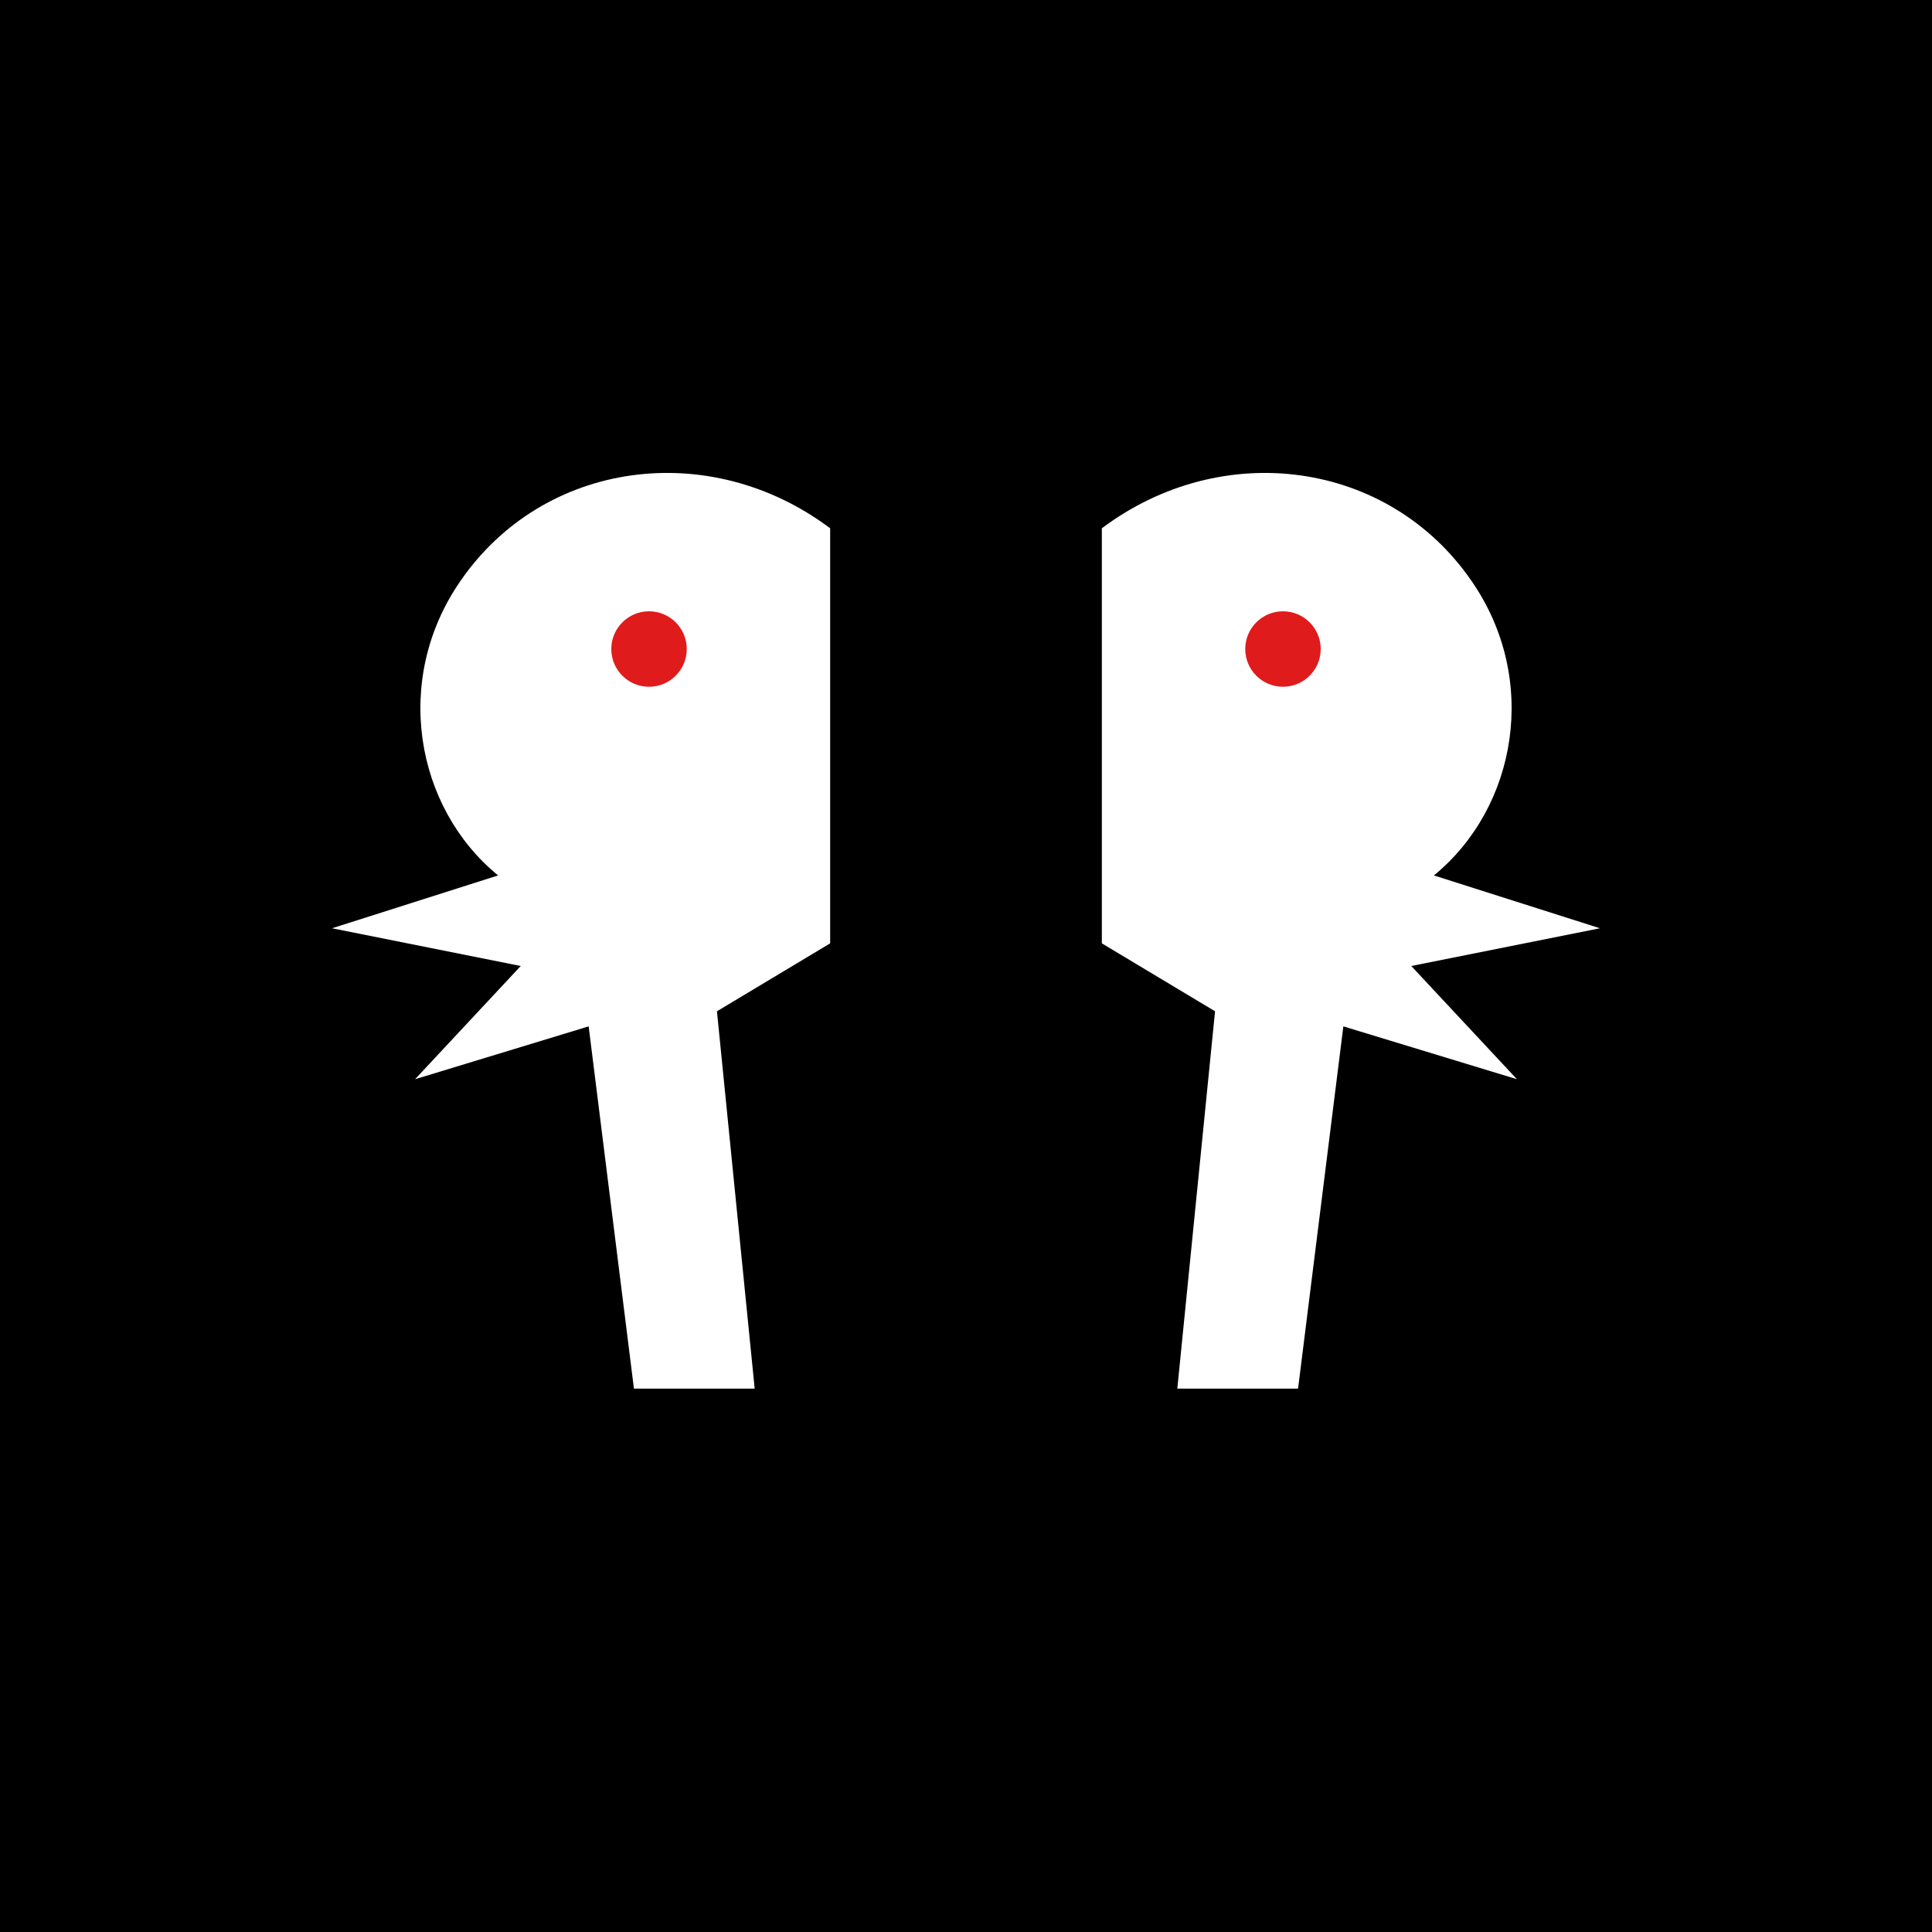
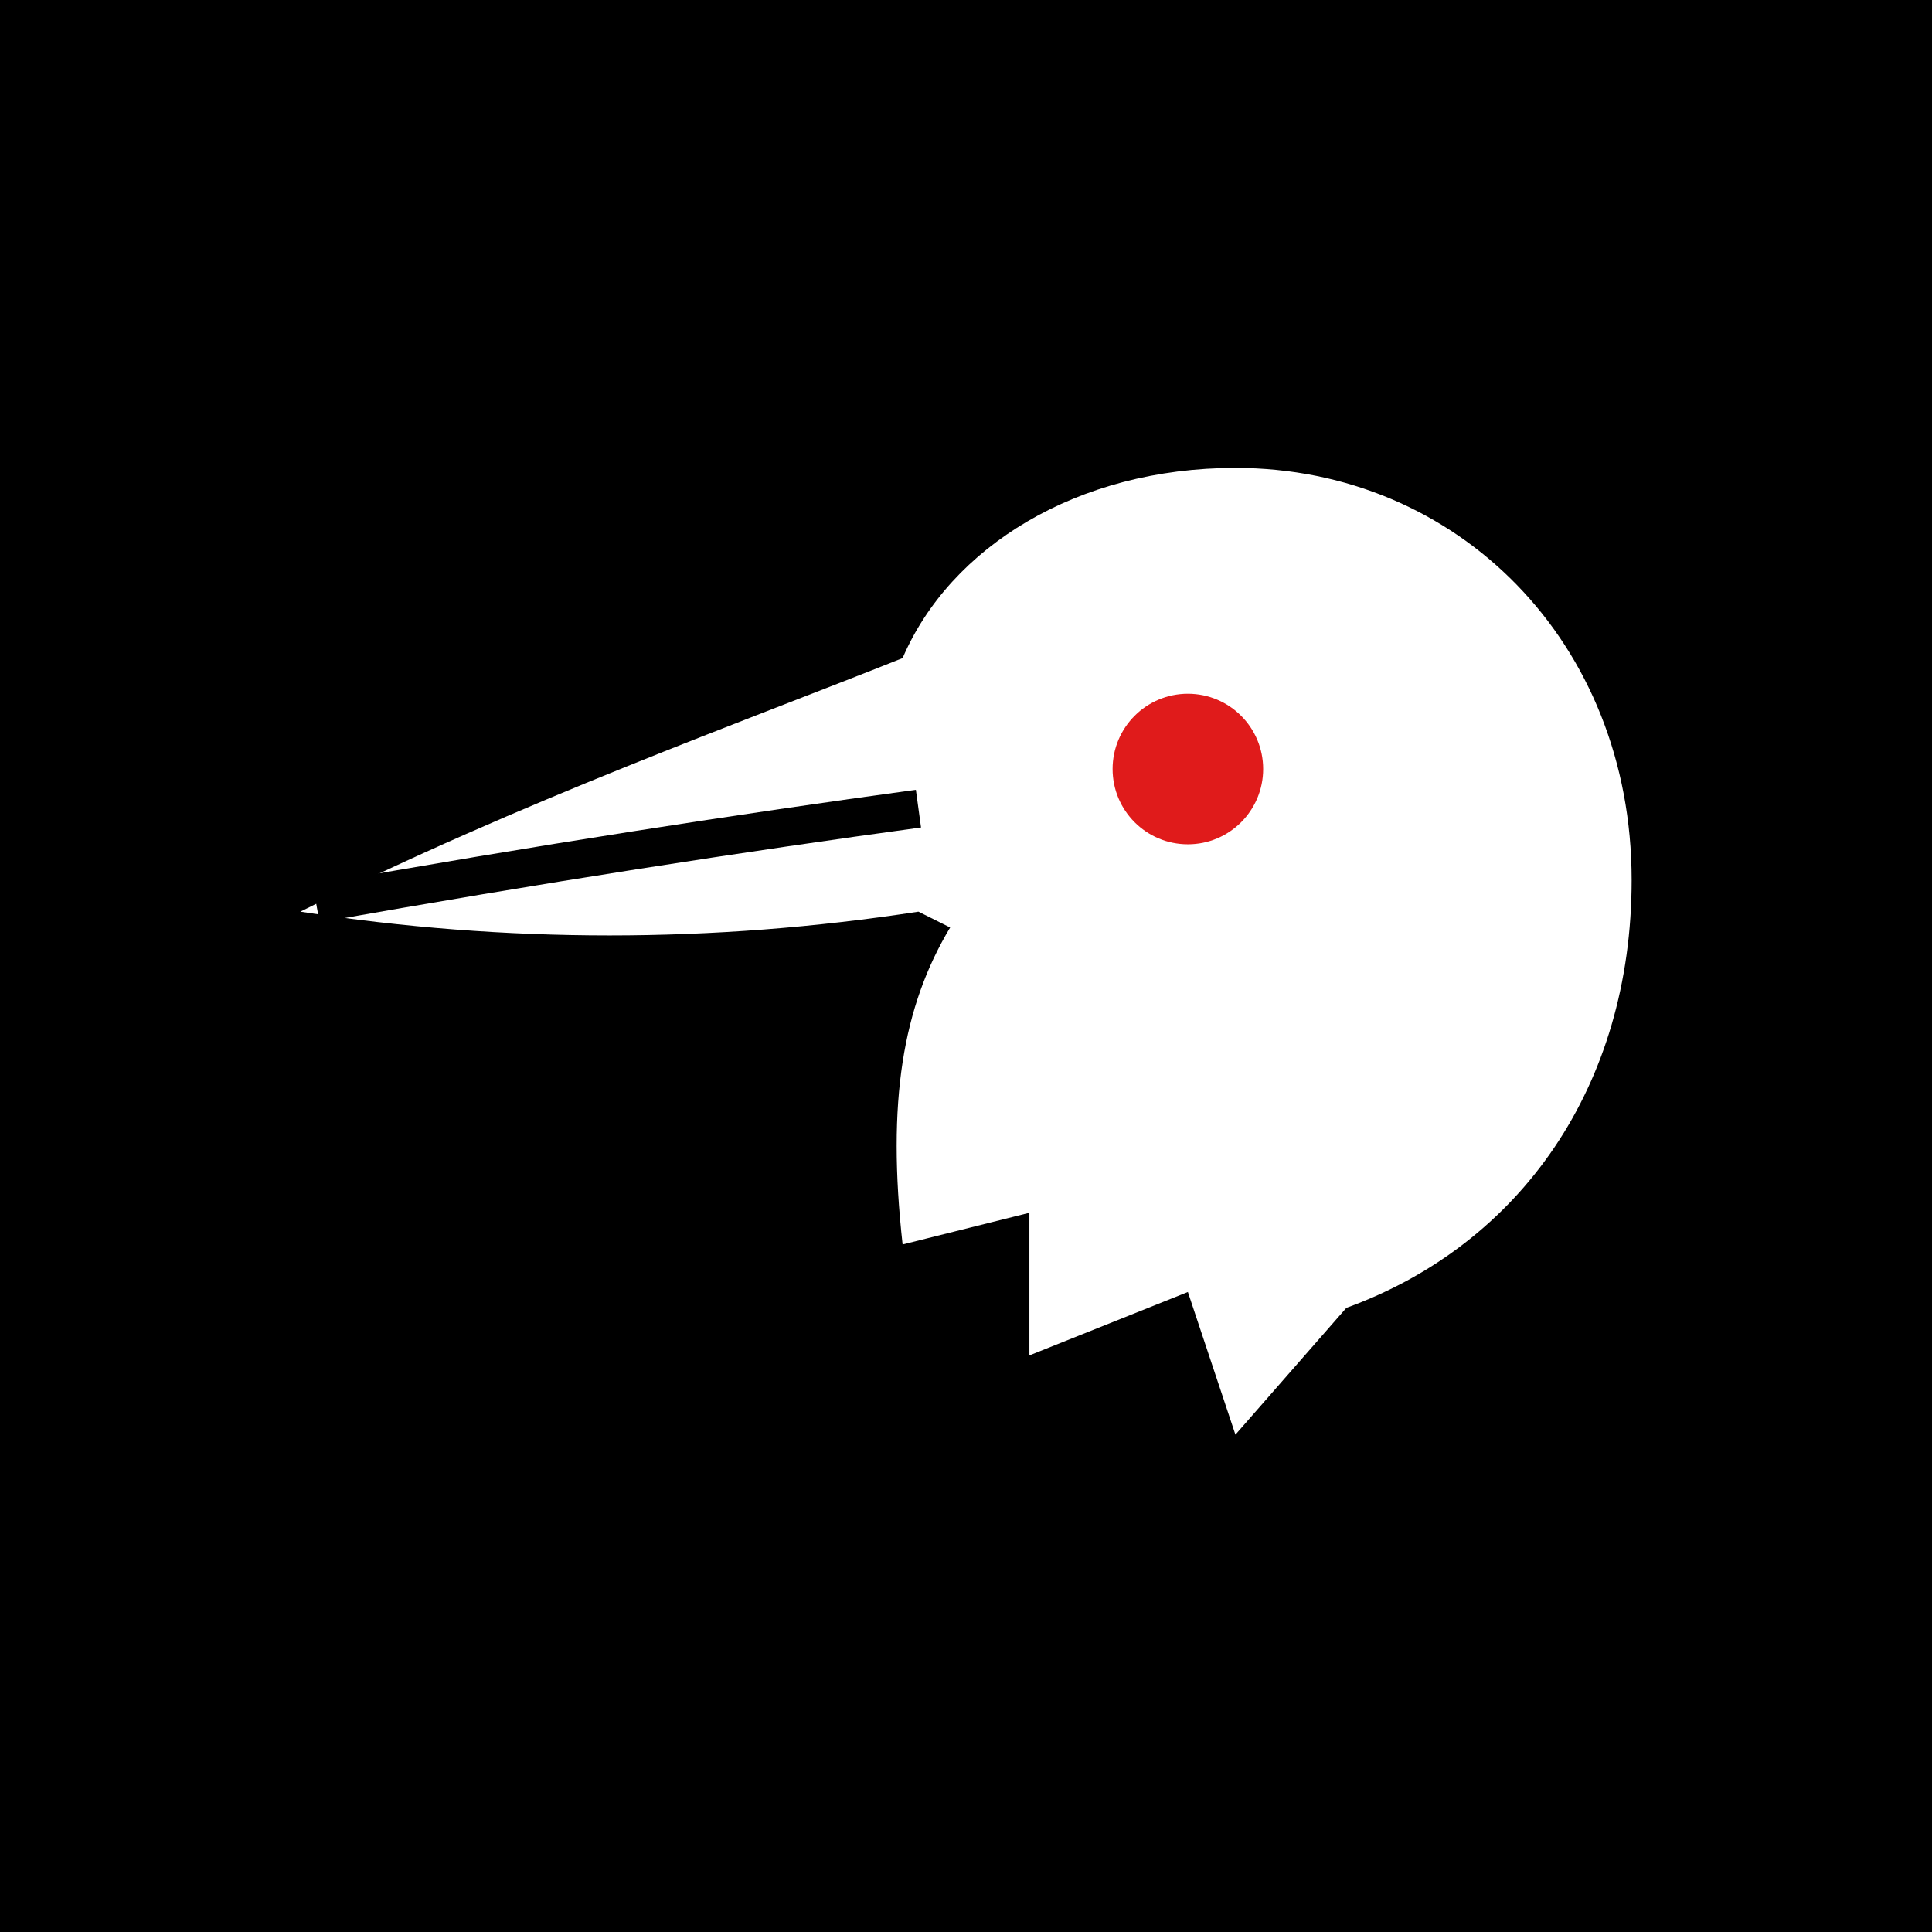
- <svg xmlns="http://www.w3.org/2000/svg" viewBox="0 0 256 256" width="256" height="256" role="img" aria-label="Two ravens, white on black">
+ <svg xmlns="http://www.w3.org/2000/svg" viewBox="0 0 256 256" width="256" height="256" role="img" aria-label="One raven, white on black">
  <rect width="256" height="256" fill="#000000" />
-   <g fill="#ffffff">
-     <path d="M110 70c-16-12-38-9-49 7-9 13-6 30 5 39l-22 7 25 5-14 15 23-7 6 48h16l-5-50 15-9z" />
-     <path d="M146 70c16-12 38-9 49 7 9 13 6 30-5 39l22 7-25 5 14 15-23-7-6 48h-16l5-50-15-9z" />
+   <g transform="translate(-2.2 -19.9) scale(1.05)">
+     <path d="M40 134 C68 120 96 110 116 102 C122 88 138 78 158 78 C186 78 208 100 208 130 C208 156 194 176 172 184 L158 200 L152 182 L132 190 L132 172 L116 176 C114 158 116 146 122 136 L118 134 C92 138 66 138 40 134 Z" fill="#ffffff" />
+     <path d="M42 133 C70 128 96 124 118 121" fill="none" stroke="#000000" stroke-width="4.8" />
+     <circle cx="152" cy="116" r="9.5" fill="#e01b1b" />
  </g>
-   <circle cx="86" cy="86" r="5" fill="#e01b1b" />
-   <circle cx="170" cy="86" r="5" fill="#e01b1b" />
</svg>
